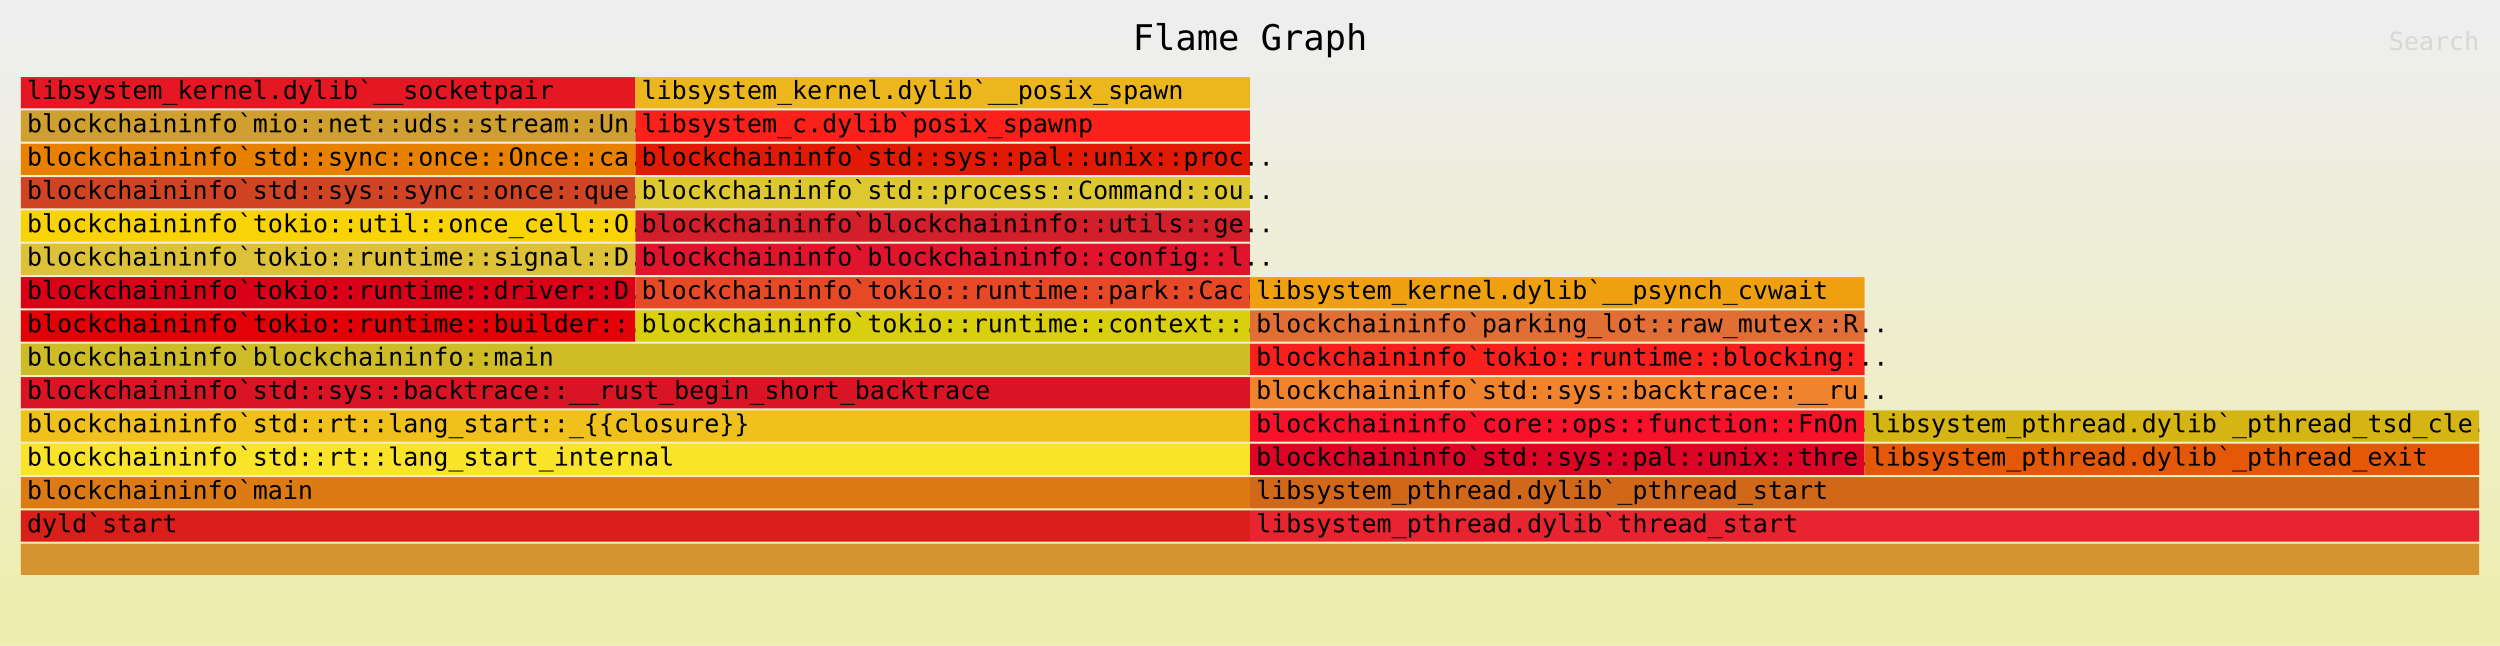
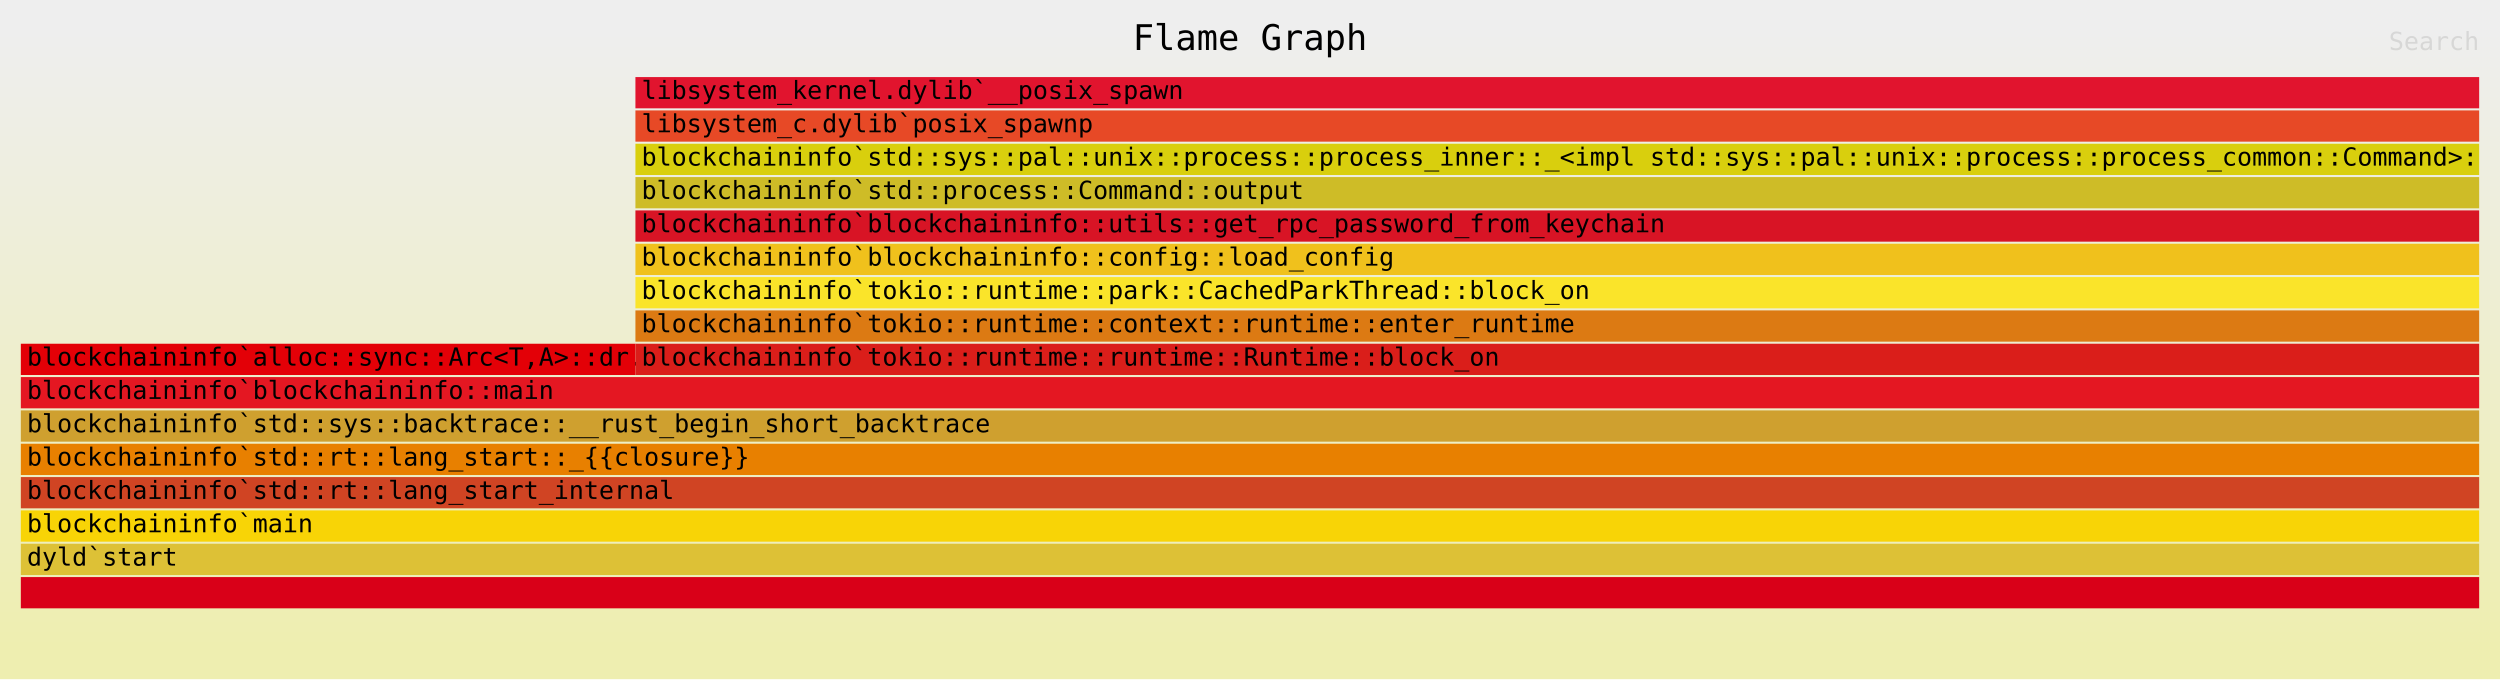
- <svg xmlns="http://www.w3.org/2000/svg" xmlns:ns1="http://github.com/jonhoo/inferno" version="1.1" width="1200" height="310" viewBox="0 0 1200 310">
+ <svg xmlns="http://www.w3.org/2000/svg" xmlns:ns1="http://github.com/jonhoo/inferno" version="1.1" width="1200" height="326" viewBox="0 0 1200 326">
  <defs>
    <linearGradient id="background" y1="0" y2="1" x1="0" x2="0">
      <stop stop-color="#eeeeee" offset="5%" />
      <stop stop-color="#eeeeb0" offset="95%" />
    </linearGradient>
  </defs>
  <style type="text/css">
text { font-family:monospace; font-size:12px }
#title { text-anchor:middle; font-size:17px; }
#matched { text-anchor:end; }
#search { text-anchor:end; opacity:0.1; cursor:pointer; }
#search:hover, #search.show { opacity:1; }
#subtitle { text-anchor:middle; font-color:rgb(160,160,160); }
#unzoom { cursor:pointer; }
#frames &gt; *:hover { stroke:black; stroke-width:0.5; cursor:pointer; }
.hide { display:none; }
.parent { opacity:0.5; }
</style>
-   <rect x="0" y="0" width="100%" height="310" fill="url(#background)" />
+   <rect x="0" y="0" width="100%" height="326" fill="url(#background)" />
  <text id="title" fill="rgb(0,0,0)" x="50%" y="24.00">Flame Graph</text>
-   <text id="details" fill="rgb(0,0,0)" x="10" y="293.00"> </text>
+   <text id="details" fill="rgb(0,0,0)" x="10" y="309.00"> </text>
  <text id="unzoom" class="hide" fill="rgb(0,0,0)" x="10" y="24.00">Reset Zoom</text>
  <text id="search" fill="rgb(0,0,0)" x="1190" y="24.00">Search</text>
-   <text id="matched" fill="rgb(0,0,0)" x="1190" y="293.00"> </text>
+   <text id="matched" fill="rgb(0,0,0)" x="1190" y="309.00"> </text>
  <svg id="frames" x="10" width="1180" total_samples="4">
    <g>
-       <rect x="0%" y="149" width="25%" height="15" fill="rgb(227,0,7)" ns1:x="0" ns1:w="1" />
-       <text x="0.25%" y="159.50">blockchaininfo`tokio::runtime::builder::..</text>
+       <rect x="0%" y="165" width="25%" height="15" fill="rgb(227,0,7)" ns1:x="0" ns1:w="1" />
+       <text x="0.25%" y="175.50">blockchaininfo`alloc::sync::Arc&lt;T,A&gt;::dr..</text>
    </g>
    <g>
-       <rect x="0%" y="133" width="25%" height="15" fill="rgb(217,0,24)" ns1:x="0" ns1:w="1" />
-       <text x="0.25%" y="143.50">blockchaininfo`tokio::runtime::driver::D..</text>
+       <rect x="0%" y="277" width="100%" height="15" fill="rgb(217,0,24)" ns1:x="0" ns1:w="4" />
+       <text x="0.25%" y="287.50" />
    </g>
    <g>
-       <rect x="0%" y="117" width="25%" height="15" fill="rgb(221,193,54)" ns1:x="0" ns1:w="1" />
-       <text x="0.25%" y="127.50">blockchaininfo`tokio::runtime::signal::D..</text>
+       <rect x="0%" y="261" width="100%" height="15" fill="rgb(221,193,54)" ns1:x="0" ns1:w="4" />
+       <text x="0.25%" y="271.50">dyld`start</text>
    </g>
    <g>
-       <rect x="0%" y="101" width="25%" height="15" fill="rgb(248,212,6)" ns1:x="0" ns1:w="1" />
-       <text x="0.25%" y="111.50">blockchaininfo`tokio::util::once_cell::O..</text>
+       <rect x="0%" y="245" width="100%" height="15" fill="rgb(248,212,6)" ns1:x="0" ns1:w="4" />
+       <text x="0.25%" y="255.50">blockchaininfo`main</text>
    </g>
    <g>
-       <rect x="0%" y="85" width="25%" height="15" fill="rgb(208,68,35)" ns1:x="0" ns1:w="1" />
-       <text x="0.25%" y="95.50">blockchaininfo`std::sys::sync::once::que..</text>
+       <rect x="0%" y="229" width="100%" height="15" fill="rgb(208,68,35)" ns1:x="0" ns1:w="4" />
+       <text x="0.25%" y="239.50">blockchaininfo`std::rt::lang_start_internal</text>
    </g>
    <g>
-       <rect x="0%" y="69" width="25%" height="15" fill="rgb(232,128,0)" ns1:x="0" ns1:w="1" />
-       <text x="0.25%" y="79.50">blockchaininfo`std::sync::once::Once::ca..</text>
+       <rect x="0%" y="213" width="100%" height="15" fill="rgb(232,128,0)" ns1:x="0" ns1:w="4" />
+       <text x="0.25%" y="223.50">blockchaininfo`std::rt::lang_start::_{{closure}}</text>
    </g>
    <g>
-       <rect x="0%" y="53" width="25%" height="15" fill="rgb(207,160,47)" ns1:x="0" ns1:w="1" />
-       <text x="0.25%" y="63.50">blockchaininfo`mio::net::uds::stream::Un..</text>
+       <rect x="0%" y="197" width="100%" height="15" fill="rgb(207,160,47)" ns1:x="0" ns1:w="4" />
+       <text x="0.25%" y="207.50">blockchaininfo`std::sys::backtrace::__rust_begin_short_backtrace</text>
    </g>
    <g>
-       <rect x="0%" y="37" width="25%" height="15" fill="rgb(228,23,34)" ns1:x="0" ns1:w="1" />
-       <text x="0.25%" y="47.50">libsystem_kernel.dylib`__socketpair</text>
+       <rect x="0%" y="181" width="100%" height="15" fill="rgb(228,23,34)" ns1:x="0" ns1:w="4" />
+       <text x="0.25%" y="191.50">blockchaininfo`blockchaininfo::main</text>
    </g>
    <g>
-       <rect x="0%" y="245" width="50%" height="15" fill="rgb(218,30,26)" ns1:x="0" ns1:w="2" />
-       <text x="0.25%" y="255.50">dyld`start</text>
+       <rect x="25%" y="165" width="75%" height="15" fill="rgb(218,30,26)" ns1:x="1" ns1:w="3" />
+       <text x="25.25%" y="175.50">blockchaininfo`tokio::runtime::runtime::Runtime::block_on</text>
    </g>
    <g>
-       <rect x="0%" y="229" width="50%" height="15" fill="rgb(220,122,19)" ns1:x="0" ns1:w="2" />
-       <text x="0.25%" y="239.50">blockchaininfo`main</text>
+       <rect x="25%" y="149" width="75%" height="15" fill="rgb(220,122,19)" ns1:x="1" ns1:w="3" />
+       <text x="25.25%" y="159.50">blockchaininfo`tokio::runtime::context::runtime::enter_runtime</text>
    </g>
    <g>
-       <rect x="0%" y="213" width="50%" height="15" fill="rgb(250,228,42)" ns1:x="0" ns1:w="2" />
-       <text x="0.25%" y="223.50">blockchaininfo`std::rt::lang_start_internal</text>
+       <rect x="25%" y="133" width="75%" height="15" fill="rgb(250,228,42)" ns1:x="1" ns1:w="3" />
+       <text x="25.25%" y="143.50">blockchaininfo`tokio::runtime::park::CachedParkThread::block_on</text>
    </g>
    <g>
-       <rect x="0%" y="197" width="50%" height="15" fill="rgb(240,193,28)" ns1:x="0" ns1:w="2" />
-       <text x="0.25%" y="207.50">blockchaininfo`std::rt::lang_start::_{{closure}}</text>
+       <rect x="25%" y="117" width="75%" height="15" fill="rgb(240,193,28)" ns1:x="1" ns1:w="3" />
+       <text x="25.25%" y="127.50">blockchaininfo`blockchaininfo::config::load_config</text>
    </g>
    <g>
-       <rect x="0%" y="181" width="50%" height="15" fill="rgb(216,20,37)" ns1:x="0" ns1:w="2" />
-       <text x="0.25%" y="191.50">blockchaininfo`std::sys::backtrace::__rust_begin_short_backtrace</text>
+       <rect x="25%" y="101" width="75%" height="15" fill="rgb(216,20,37)" ns1:x="1" ns1:w="3" />
+       <text x="25.25%" y="111.50">blockchaininfo`blockchaininfo::utils::get_rpc_password_from_keychain</text>
    </g>
    <g>
-       <rect x="0%" y="165" width="50%" height="15" fill="rgb(206,188,39)" ns1:x="0" ns1:w="2" />
-       <text x="0.25%" y="175.50">blockchaininfo`blockchaininfo::main</text>
+       <rect x="25%" y="85" width="75%" height="15" fill="rgb(206,188,39)" ns1:x="1" ns1:w="3" />
+       <text x="25.25%" y="95.50">blockchaininfo`std::process::Command::output</text>
    </g>
    <g>
-       <rect x="25%" y="149" width="25%" height="15" fill="rgb(217,207,13)" ns1:x="1" ns1:w="1" />
-       <text x="25.25%" y="159.50">blockchaininfo`tokio::runtime::context::..</text>
+       <rect x="25%" y="69" width="75%" height="15" fill="rgb(217,207,13)" ns1:x="1" ns1:w="3" />
+       <text x="25.25%" y="79.50">blockchaininfo`std::sys::pal::unix::process::process_inner::_&lt;impl std::sys::pal::unix::process::process_common::Command&gt;::sp..</text>
    </g>
    <g>
-       <rect x="25%" y="133" width="25%" height="15" fill="rgb(231,73,38)" ns1:x="1" ns1:w="1" />
-       <text x="25.25%" y="143.50">blockchaininfo`tokio::runtime::park::Cac..</text>
-     </g>
-     <g>
-       <rect x="25%" y="117" width="25%" height="15" fill="rgb(225,20,46)" ns1:x="1" ns1:w="1" />
-       <text x="25.25%" y="127.50">blockchaininfo`blockchaininfo::config::l..</text>
-     </g>
-     <g>
-       <rect x="25%" y="101" width="25%" height="15" fill="rgb(210,31,41)" ns1:x="1" ns1:w="1" />
-       <text x="25.25%" y="111.50">blockchaininfo`blockchaininfo::utils::ge..</text>
-     </g>
-     <g>
-       <rect x="25%" y="85" width="25%" height="15" fill="rgb(221,200,47)" ns1:x="1" ns1:w="1" />
-       <text x="25.25%" y="95.50">blockchaininfo`std::process::Command::ou..</text>
-     </g>
-     <g>
-       <rect x="25%" y="69" width="25%" height="15" fill="rgb(226,26,5)" ns1:x="1" ns1:w="1" />
-       <text x="25.25%" y="79.50">blockchaininfo`std::sys::pal::unix::proc..</text>
-     </g>
-     <g>
-       <rect x="25%" y="53" width="25%" height="15" fill="rgb(249,33,26)" ns1:x="1" ns1:w="1" />
+       <rect x="25%" y="53" width="75%" height="15" fill="rgb(231,73,38)" ns1:x="1" ns1:w="3" />
      <text x="25.25%" y="63.50">libsystem_c.dylib`posix_spawnp</text>
    </g>
    <g>
-       <rect x="25%" y="37" width="25%" height="15" fill="rgb(235,183,28)" ns1:x="1" ns1:w="1" />
+       <rect x="25%" y="37" width="75%" height="15" fill="rgb(225,20,46)" ns1:x="1" ns1:w="3" />
      <text x="25.25%" y="47.50">libsystem_kernel.dylib`__posix_spawn</text>
-     </g>
-     <g>
-       <rect x="50%" y="213" width="25%" height="15" fill="rgb(221,5,38)" ns1:x="2" ns1:w="1" />
-       <text x="50.25%" y="223.50">blockchaininfo`std::sys::pal::unix::thre..</text>
-     </g>
-     <g>
-       <rect x="50%" y="197" width="25%" height="15" fill="rgb(247,18,42)" ns1:x="2" ns1:w="1" />
-       <text x="50.25%" y="207.50">blockchaininfo`core::ops::function::FnOn..</text>
-     </g>
-     <g>
-       <rect x="50%" y="181" width="25%" height="15" fill="rgb(241,131,45)" ns1:x="2" ns1:w="1" />
-       <text x="50.25%" y="191.50">blockchaininfo`std::sys::backtrace::__ru..</text>
-     </g>
-     <g>
-       <rect x="50%" y="165" width="25%" height="15" fill="rgb(249,31,29)" ns1:x="2" ns1:w="1" />
-       <text x="50.25%" y="175.50">blockchaininfo`tokio::runtime::blocking:..</text>
-     </g>
-     <g>
-       <rect x="50%" y="149" width="25%" height="15" fill="rgb(225,111,53)" ns1:x="2" ns1:w="1" />
-       <text x="50.25%" y="159.50">blockchaininfo`parking_lot::raw_mutex::R..</text>
-     </g>
-     <g>
-       <rect x="50%" y="133" width="25%" height="15" fill="rgb(238,160,17)" ns1:x="2" ns1:w="1" />
-       <text x="50.25%" y="143.50">libsystem_kernel.dylib`__psynch_cvwait</text>
-     </g>
-     <g>
-       <rect x="0%" y="261" width="100%" height="15" fill="rgb(214,148,48)" ns1:x="0" ns1:w="4" />
-       <text x="0.25%" y="271.50" />
-     </g>
-     <g>
-       <rect x="50%" y="245" width="50%" height="15" fill="rgb(232,36,49)" ns1:x="2" ns1:w="2" />
-       <text x="50.25%" y="255.50">libsystem_pthread.dylib`thread_start</text>
-     </g>
-     <g>
-       <rect x="50%" y="229" width="50%" height="15" fill="rgb(209,103,24)" ns1:x="2" ns1:w="2" />
-       <text x="50.25%" y="239.50">libsystem_pthread.dylib`_pthread_start</text>
-     </g>
-     <g>
-       <rect x="75%" y="213" width="25%" height="15" fill="rgb(229,88,8)" ns1:x="3" ns1:w="1" />
-       <text x="75.25%" y="223.50">libsystem_pthread.dylib`_pthread_exit</text>
-     </g>
-     <g>
-       <rect x="75%" y="197" width="25%" height="15" fill="rgb(213,181,19)" ns1:x="3" ns1:w="1" />
-       <text x="75.25%" y="207.50">libsystem_pthread.dylib`_pthread_tsd_cle..</text>
    </g>
  </svg>
</svg>
